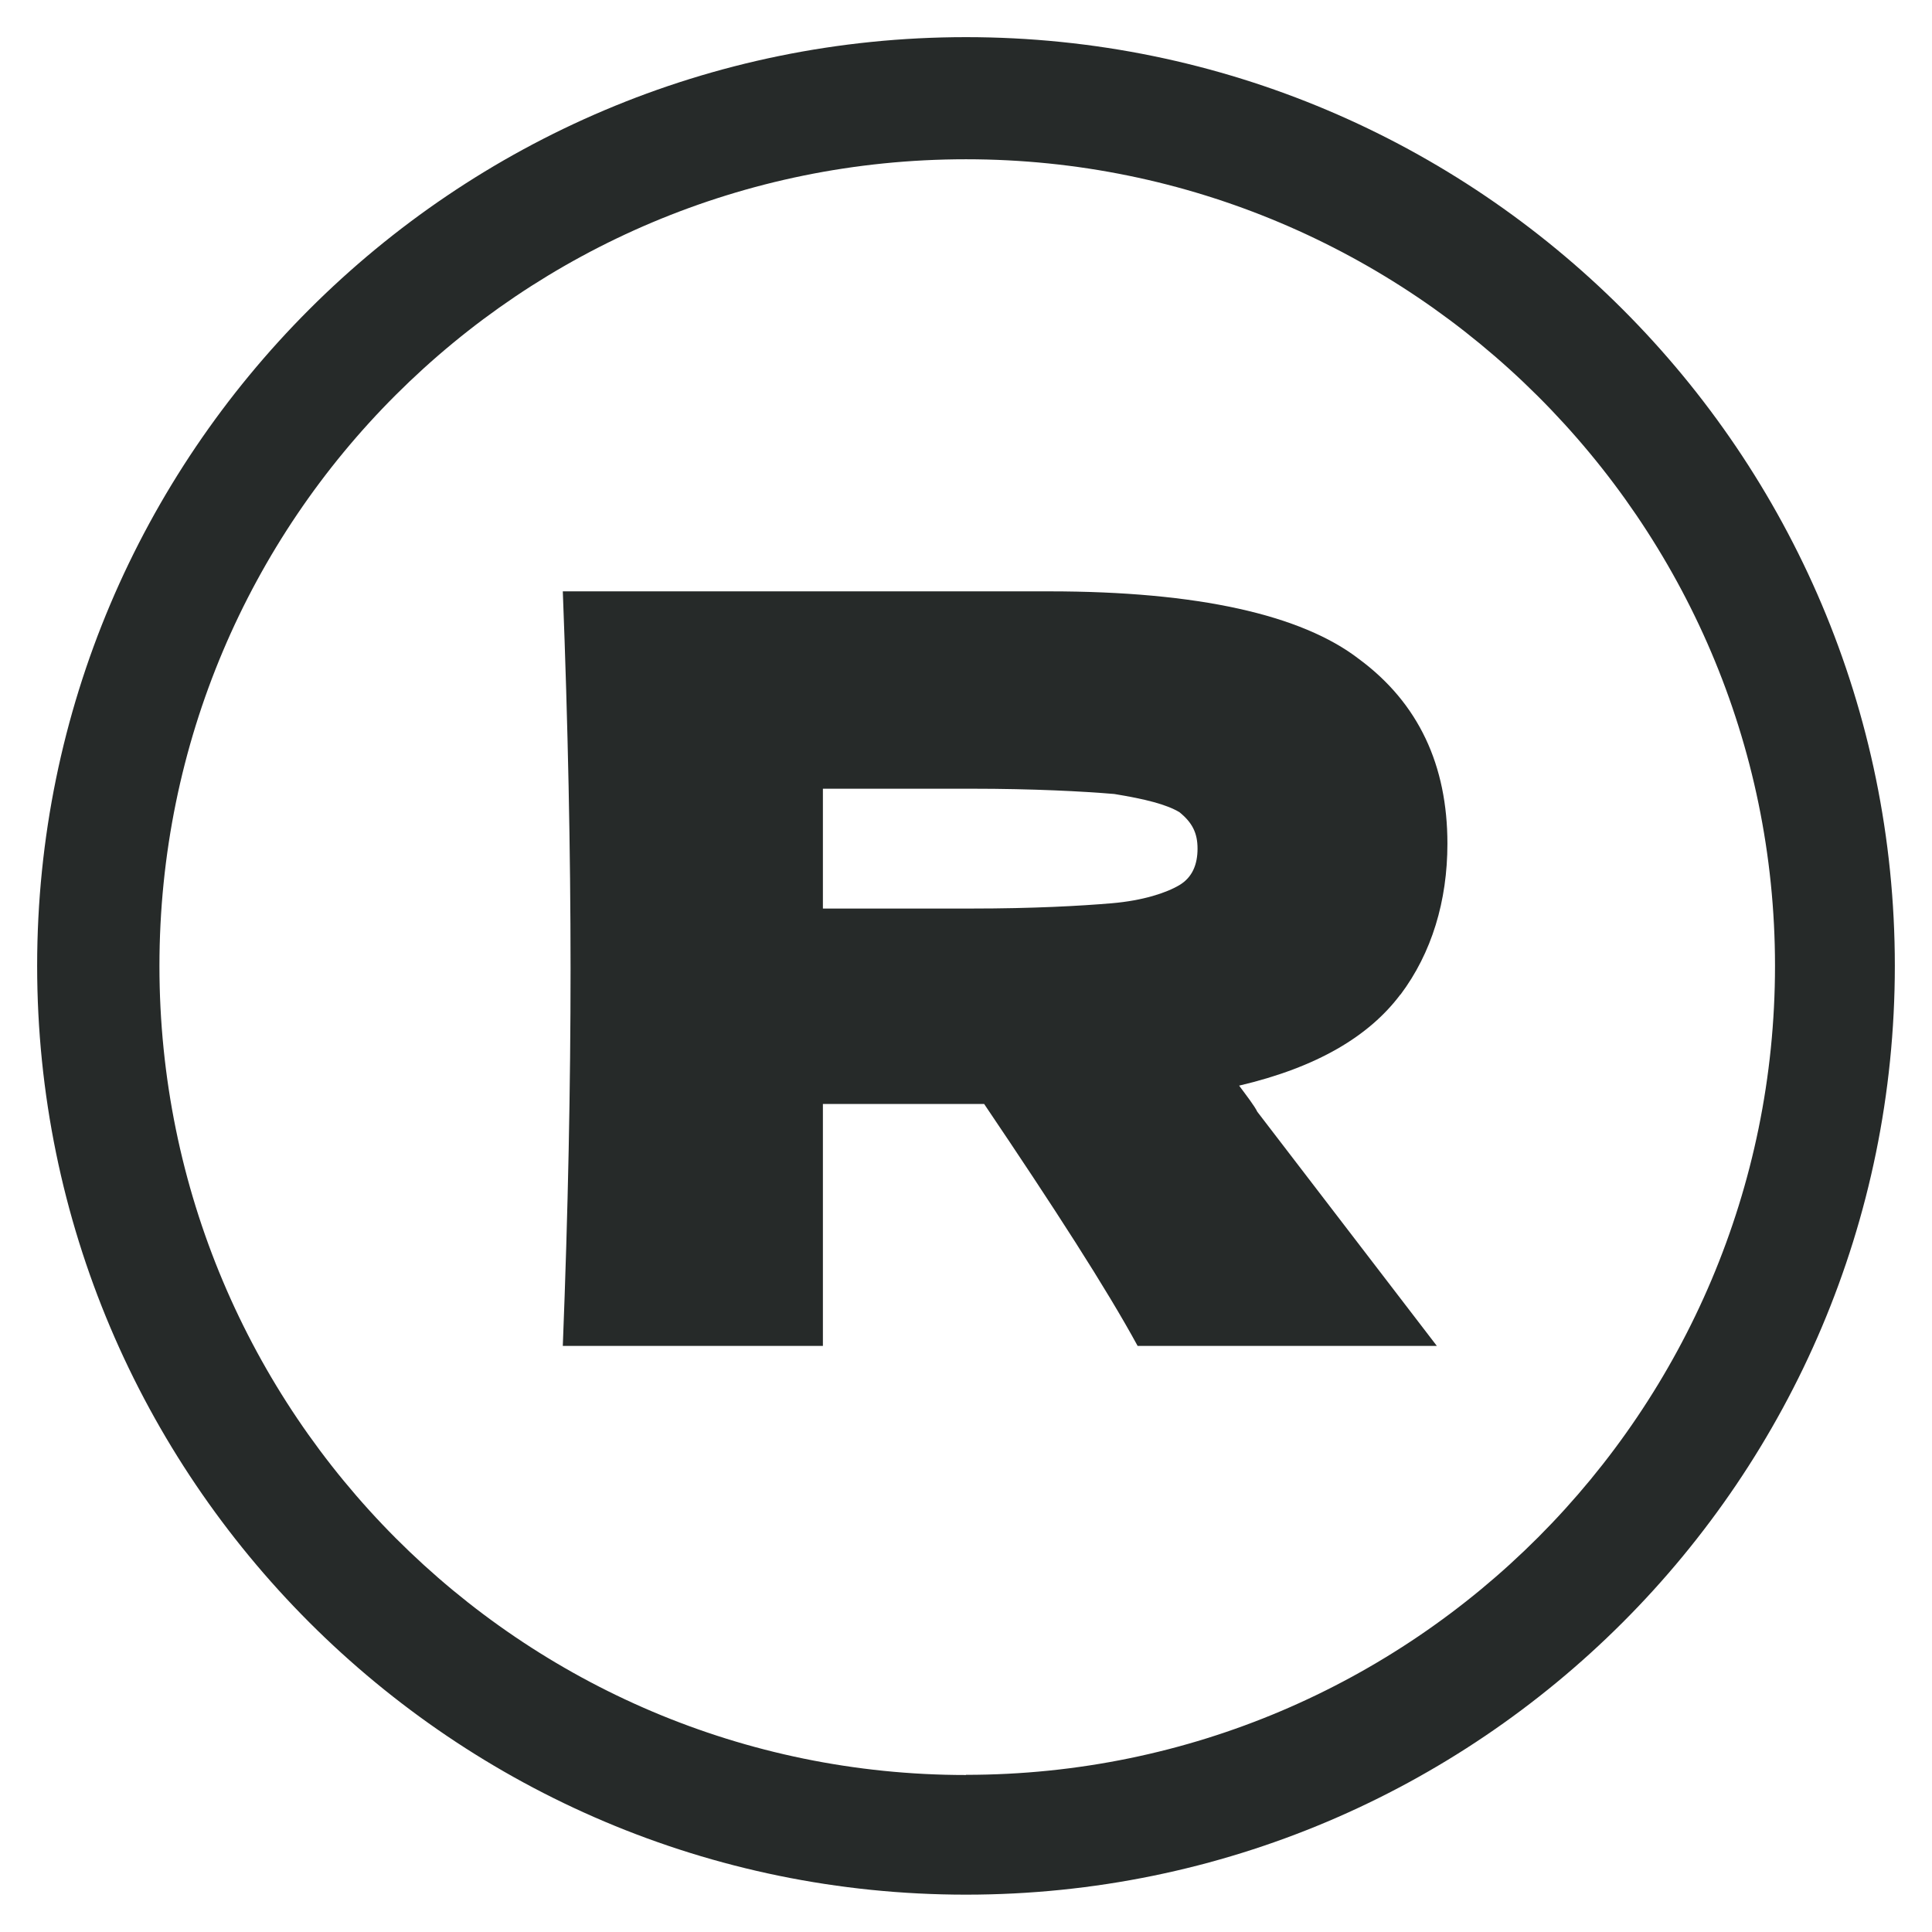
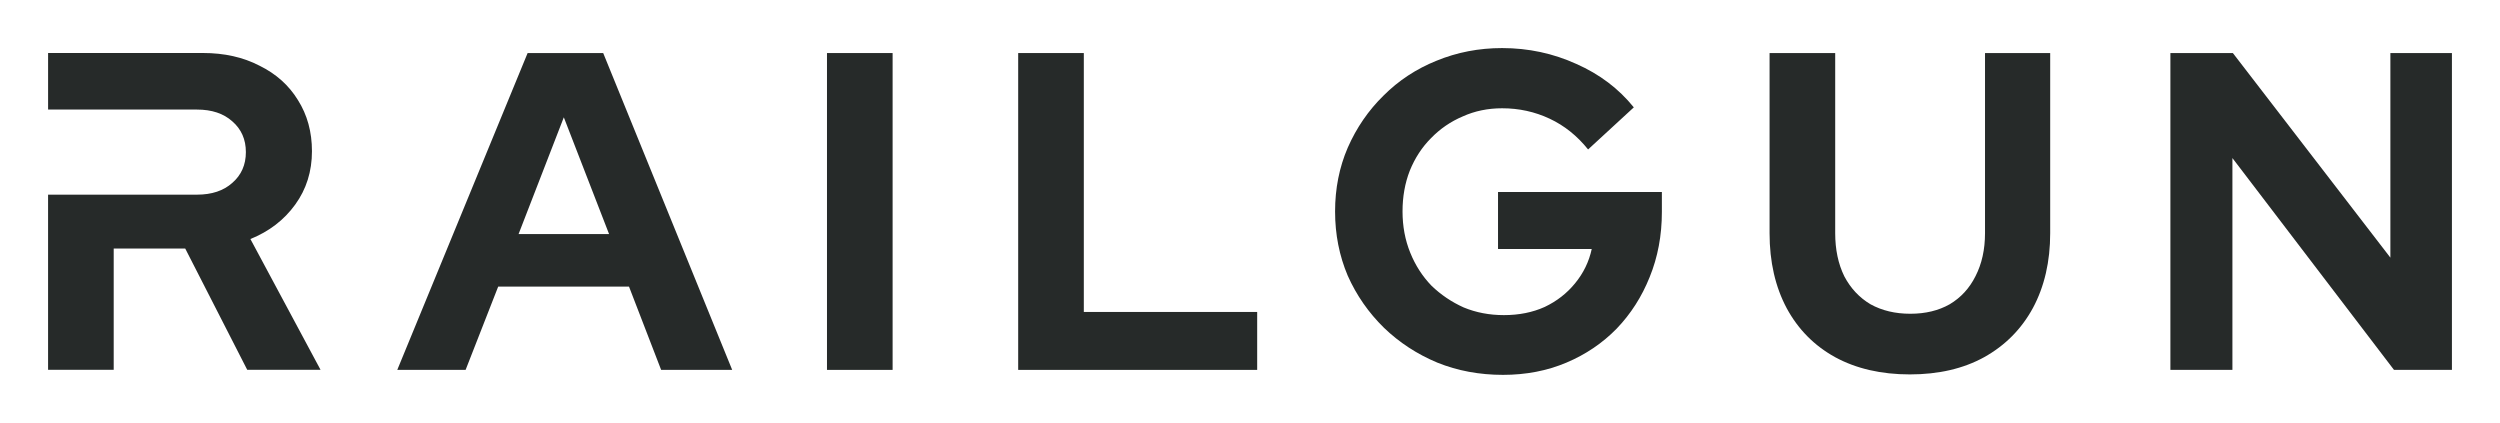
- <svg xmlns="http://www.w3.org/2000/svg" viewBox="1.372 1.002 109.637 109.627">
-   <path fill="#262A29" d="M80.84,57.44c-1.77,2.36-4.72,4.13-9.15,5.17.44.59.89,1.18,1.03,1.48l10.19,13.29h-16.98c-1.77-3.25-4.72-7.82-8.71-13.73h-9.15v13.73h-14.76c.3-7.68.44-14.76.44-21.41s-.15-13.88-.44-21.41h27.61c8.42,0,14.32,1.33,17.57,3.84,3.4,2.51,5.02,6.05,5.02,10.48,0,3.25-.89,6.2-2.66,8.56ZM48.07,45.77v6.79h8.42c3.54,0,6.2-.15,7.97-.3,1.77-.15,3.1-.59,3.84-1.03.74-.44,1.03-1.18,1.03-2.07s-.3-1.48-1.03-2.07c-.74-.44-1.92-.74-3.69-1.03-1.77-.15-4.58-.3-8.12-.3,0,0-8.42,0-8.42,0Z" />
-   <path fill="#262A29" d="M56.19,3.11C27.1,3.11,3.48,26.73,3.48,55.81s23.62,52.71,52.71,52.71,52.71-23.62,52.71-52.71S85.27,3.11,56.19,3.11ZM56.19,101.73c-25.25,0-45.77-20.52-45.77-45.91S30.94,10.04,56.19,10.04s45.91,20.52,45.91,45.77-20.52,45.91-45.91,45.91Z" />
+ <svg xmlns="http://www.w3.org/2000/svg" viewBox="-2.648 -1.787 137.703 23.296" fill="none">
+   <path d="M19.234 18.587L26.414 1.135H30.577L37.682 18.587H33.768L31.998 13.999H24.793L22.998 18.587H19.234ZM25.915 11.107H30.901L28.408 4.675L25.915 11.107Z" fill="#262A29" />
+   <path d="M42.903 18.587V1.135H46.518V18.587H42.903Z" fill="#262A29" />
+   <path d="M53.435 18.587V1.135H57.05V15.396H66.599V18.587H53.435Z" fill="#262A29" />
+   <path d="M80.139 18.861C78.843 18.861 77.638 18.637 76.525 18.188C75.411 17.723 74.43 17.083 73.583 16.268C72.735 15.437 72.07 14.482 71.588 13.401C71.123 12.304 70.89 11.124 70.89 9.861C70.89 8.598 71.123 7.426 71.588 6.346C72.07 5.249 72.727 4.293 73.558 3.479C74.389 2.648 75.361 2.008 76.475 1.559C77.605 1.094 78.81 0.861 80.09 0.861C81.535 0.861 82.898 1.152 84.178 1.734C85.458 2.299 86.513 3.096 87.344 4.127L84.826 6.445C84.228 5.698 83.522 5.132 82.707 4.75C81.893 4.368 81.02 4.177 80.09 4.177C79.308 4.177 78.585 4.326 77.921 4.626C77.256 4.908 76.674 5.307 76.175 5.822C75.677 6.321 75.286 6.919 75.004 7.617C74.738 8.299 74.605 9.047 74.605 9.861C74.605 10.675 74.746 11.432 75.029 12.13C75.311 12.828 75.702 13.434 76.2 13.95C76.716 14.448 77.306 14.847 77.97 15.146C78.652 15.429 79.391 15.57 80.189 15.57C81.02 15.57 81.768 15.421 82.433 15.121C83.098 14.806 83.654 14.373 84.103 13.825C84.569 13.26 84.876 12.628 85.026 11.93H79.865V8.789H88.89V9.886C88.89 11.182 88.665 12.379 88.217 13.476C87.785 14.556 87.178 15.504 86.397 16.318C85.616 17.116 84.693 17.739 83.63 18.188C82.566 18.637 81.403 18.861 80.139 18.861Z" fill="#262A29" />
+   <path d="M102.55 18.836C100.971 18.836 99.6 18.52 98.437 17.889C97.29 17.257 96.401 16.36 95.769 15.196C95.138 14.016 94.822 12.637 94.822 11.058V1.135H98.437V11.058C98.437 11.955 98.603 12.745 98.935 13.426C99.284 14.091 99.766 14.606 100.381 14.972C101.013 15.321 101.744 15.495 102.575 15.495C103.406 15.495 104.129 15.321 104.744 14.972C105.359 14.606 105.833 14.091 106.165 13.426C106.514 12.745 106.689 11.955 106.689 11.058V1.135H110.279V11.058C110.279 12.62 109.963 13.991 109.331 15.171C108.7 16.335 107.802 17.241 106.639 17.889C105.492 18.52 104.129 18.836 102.55 18.836Z" fill="#262A29" />
+   <path d="M116.9 18.587V1.135H120.341L129.017 12.404V1.135H132.407V18.587H129.216L120.316 6.919V18.587H116.9Z" fill="#262A29" />
+   <path d="M8.527 1.132H0.001V4.248H3.615H8.203C9.017 4.248 9.665 4.464 10.147 4.896C10.646 5.328 10.895 5.893 10.895 6.591C10.895 7.29 10.646 7.855 10.147 8.287C9.665 8.719 9.017 8.935 8.203 8.935H3.615H0L0 18.583H3.615V11.902H7.554L10.97 18.583H15.008L11.144 11.378C12.175 10.963 12.998 10.331 13.612 9.483C14.227 8.636 14.535 7.655 14.535 6.542C14.535 5.478 14.277 4.539 13.762 3.724C13.263 2.91 12.557 2.278 11.643 1.83C10.745 1.364 9.707 1.132 8.527 1.132Z" fill="#262A29" />
</svg>
